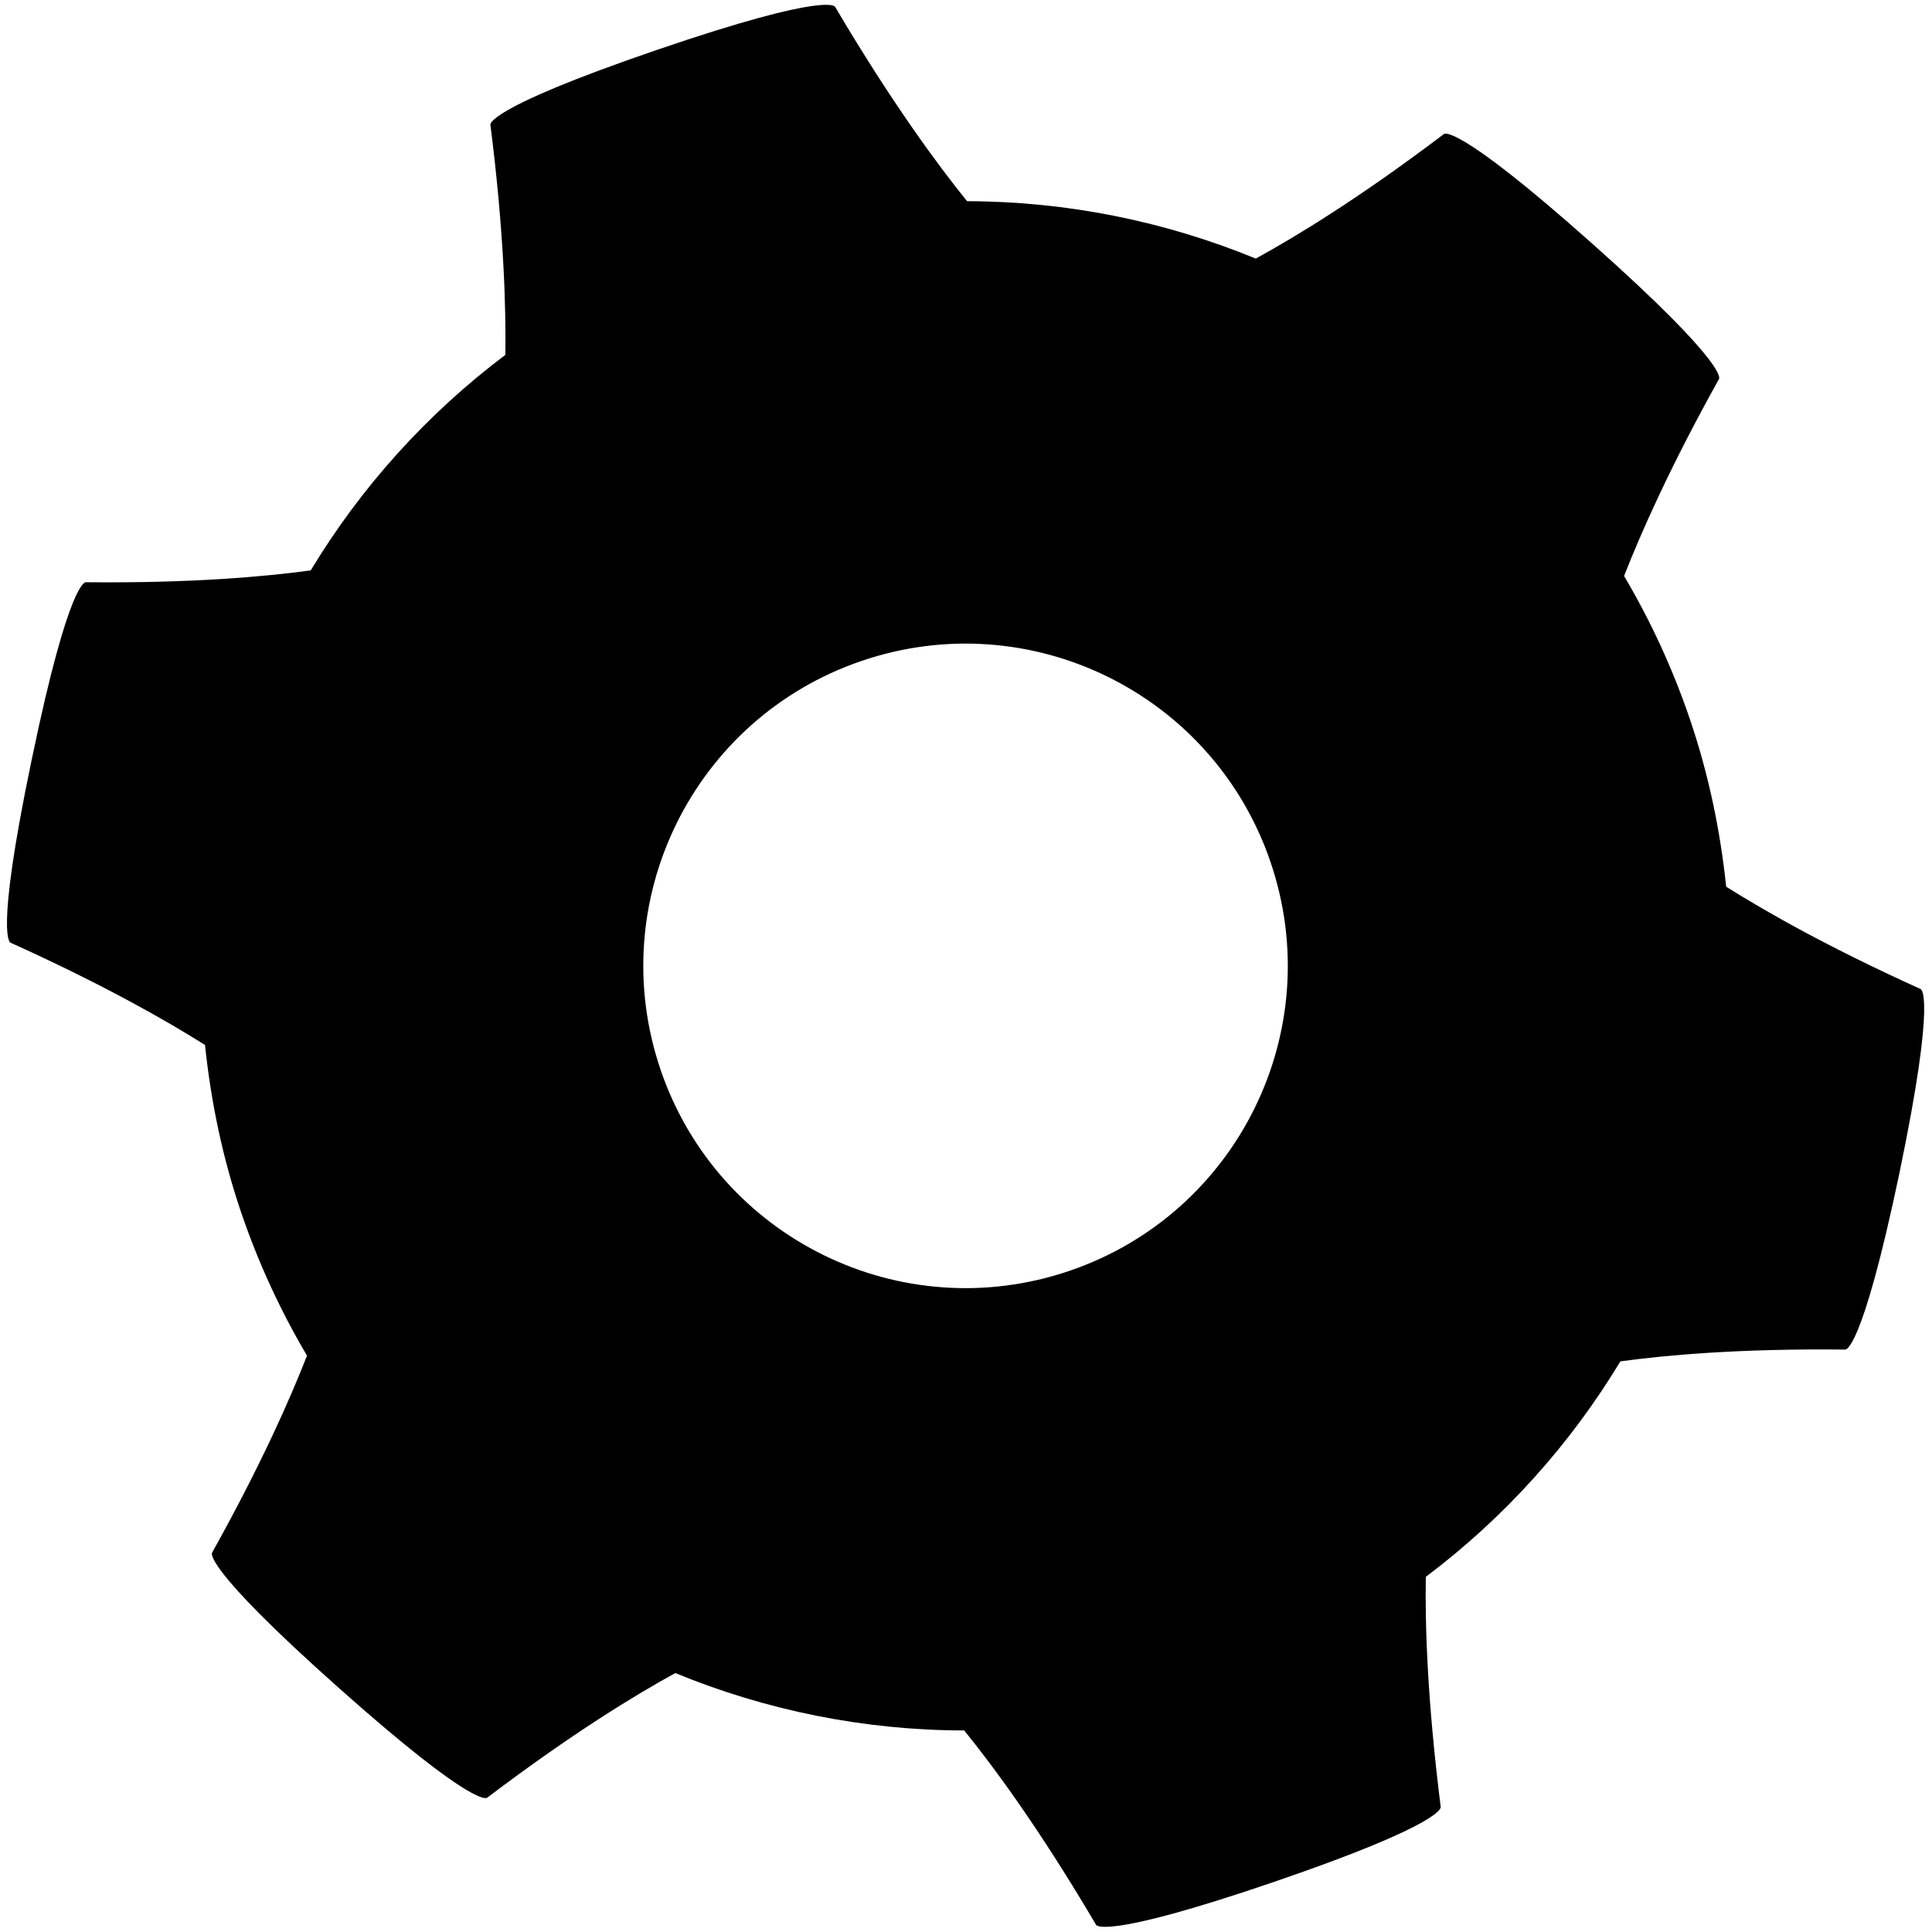
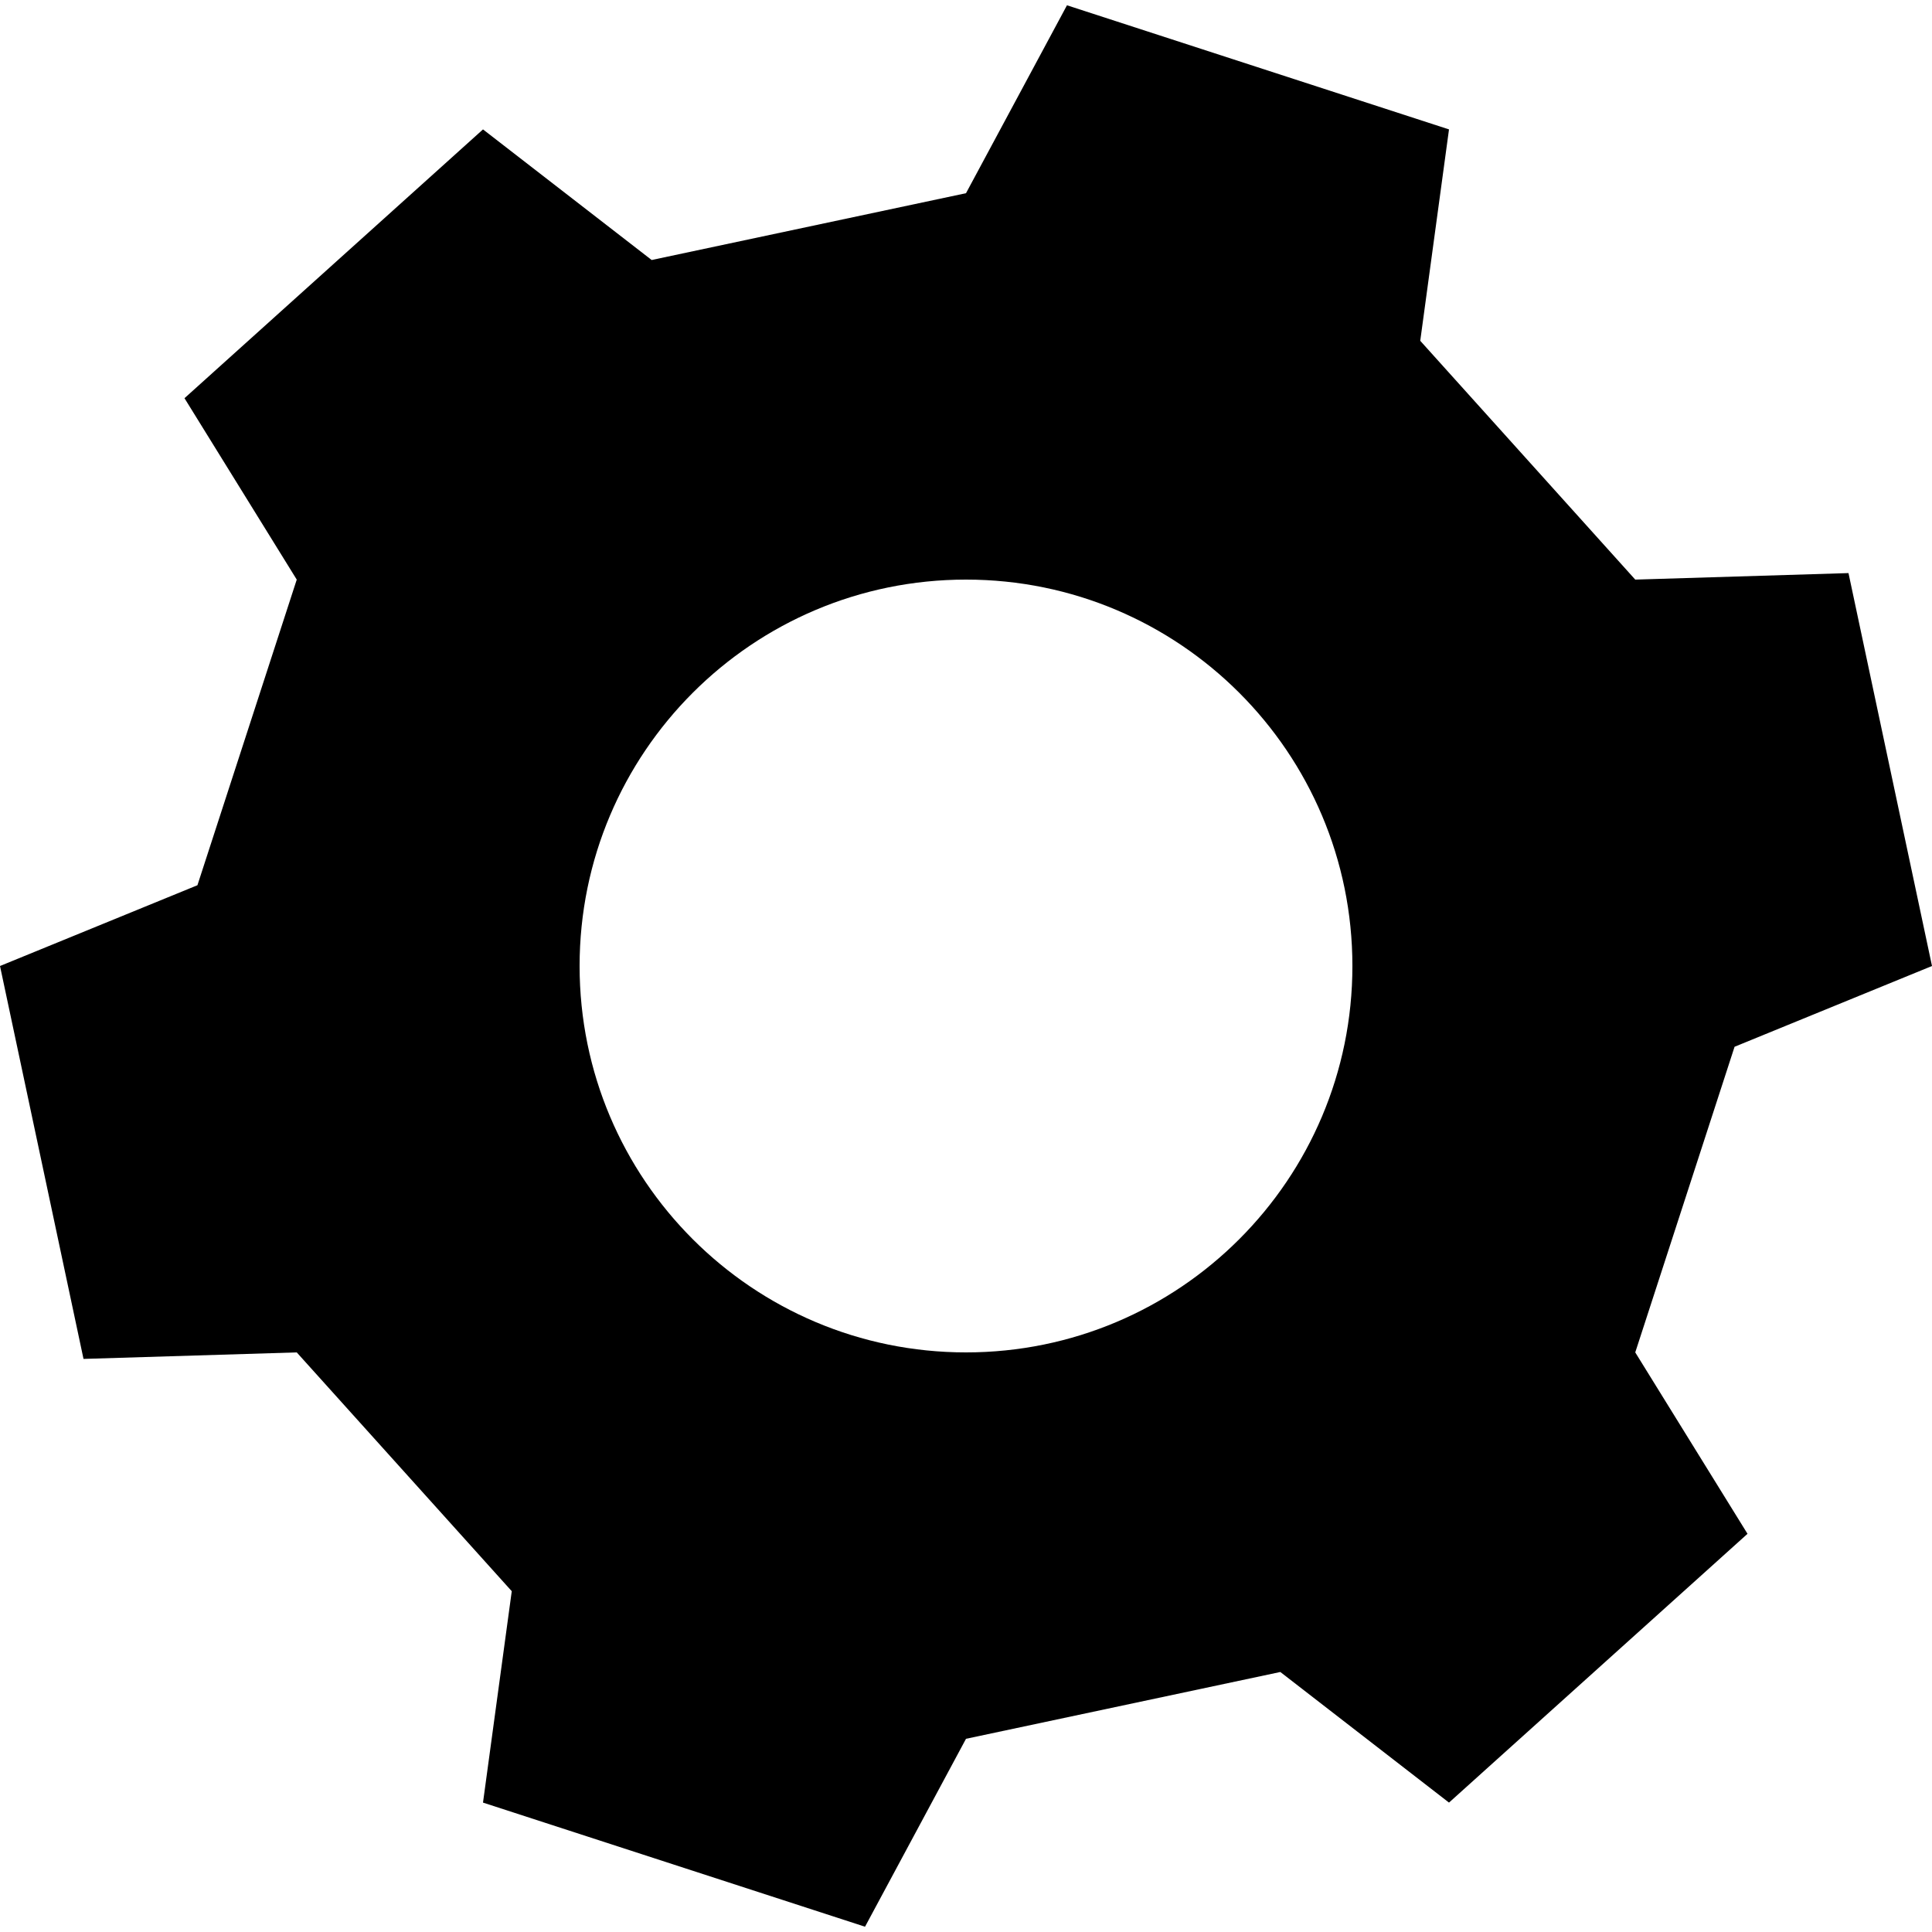
- <svg xmlns="http://www.w3.org/2000/svg" x="0px" y="0px" width="128" height="128" version="0.0" viewBox="0 0 128 128" xml:space="preserve">
-   <defs />
-   <g id="g3" transform="matrix(1.082,-0.3699579,0.3699579,1.082,-17.3401,24.11631)">
-     <path d="m 56,74.668 c -10.309,0 -18.666,-8.357 -18.666,-18.667 0,-10.309 8.357,-18.667 18.666,-18.667 10.311,0 18.666,8.358 18.666,18.667 C 74.667,66.311 66.31,74.668 56,74.668 Z m 47.903,-46.5 C 98.602,18.774 97.809,19.367 97.809,19.367 91.975,21.294 87.77,22.214 85.169,22.666 80.897,18.923 75.905,15.998 70.417,14.107 69.52,11.648 68.146,7.363 66.829,0.989 66.829,0.989 66.935,0 56.277,0 45.601,0 45.717,0.989 45.717,0.989 c -1.269,6.155 -2.595,10.388 -3.494,12.89 -5.441,1.778 -10.422,4.568 -14.709,8.167 -2.585,-0.509 -6.763,-1.521 -12.544,-3.565 0,0 -0.784,-0.611 -6.277,8.671 -5.502,9.272 -4.606,9.683 -4.606,9.683 4.263,4.004 7.044,7.149 8.736,9.245 -0.731,3.192 -1.158,6.505 -1.158,9.921 0,3.095 0.322,6.108 0.925,9.024 -1.74,2.061 -4.578,5.135 -8.89,9.018 0,0 -0.906,0.395 4.4,9.785 5.301,9.391 6.09,8.807 6.09,8.807 5.838,-1.928 10.042,-2.852 12.643,-3.305 4.273,3.748 9.269,6.674 14.761,8.562 0.905,2.463 2.272,6.737 3.584,13.116 0,0 -0.116,0.994 10.557,0.994 10.66,0 10.551,-0.994 10.551,-0.994 1.271,-6.149 2.59,-10.387 3.495,-12.885 5.44,-1.776 10.421,-4.567 14.705,-8.166 2.591,0.508 6.767,1.521 12.543,3.567 0,0 0.779,0.605 6.291,-8.67 5.492,-9.28 4.597,-9.688 4.597,-9.688 -4.265,-4.006 -7.041,-7.154 -8.733,-9.246 0.729,-3.201 1.151,-6.51 1.151,-9.926 0,-3.094 -0.319,-6.109 -0.924,-9.025 1.741,-2.052 4.573,-5.127 8.892,-9.015 -0.003,0.005 0.906,-0.391 -4.4,-9.786 z" />
-   </g>
+ <svg xmlns="http://www.w3.org/2000/svg" x="0px" y="0px" width="200" height="200" version="0.0" viewBox="0 0 200 200" xml:space="preserve" id="svg">
+   <defs id="defs4" />
+   <path d="M 110.453 0.547 L 100 20 L 67.461 26.916 L 50 13.396 L 19.098 41.221 L 30.719 60 L 20.438 91.639 L 0 100 L 8.645 140.674 L 30.719 140 L 52.977 164.721 L 50 186.604 L 89.547 199.453 L 100 180 L 132.539 173.084 L 150 186.604 L 180.902 158.779 L 169.281 140 L 179.562 108.361 L 200 100 L 191.355 59.326 L 169.281 60 L 147.023 35.279 L 150 13.396 L 110.453 0.547 z M 100 60 A 40 40 0 0 1 140 100 A 40 40 0 0 1 100 140 A 40 40 0 0 1 60 100 A 40 40 0 0 1 100 60 z " id="path9" />
</svg>
